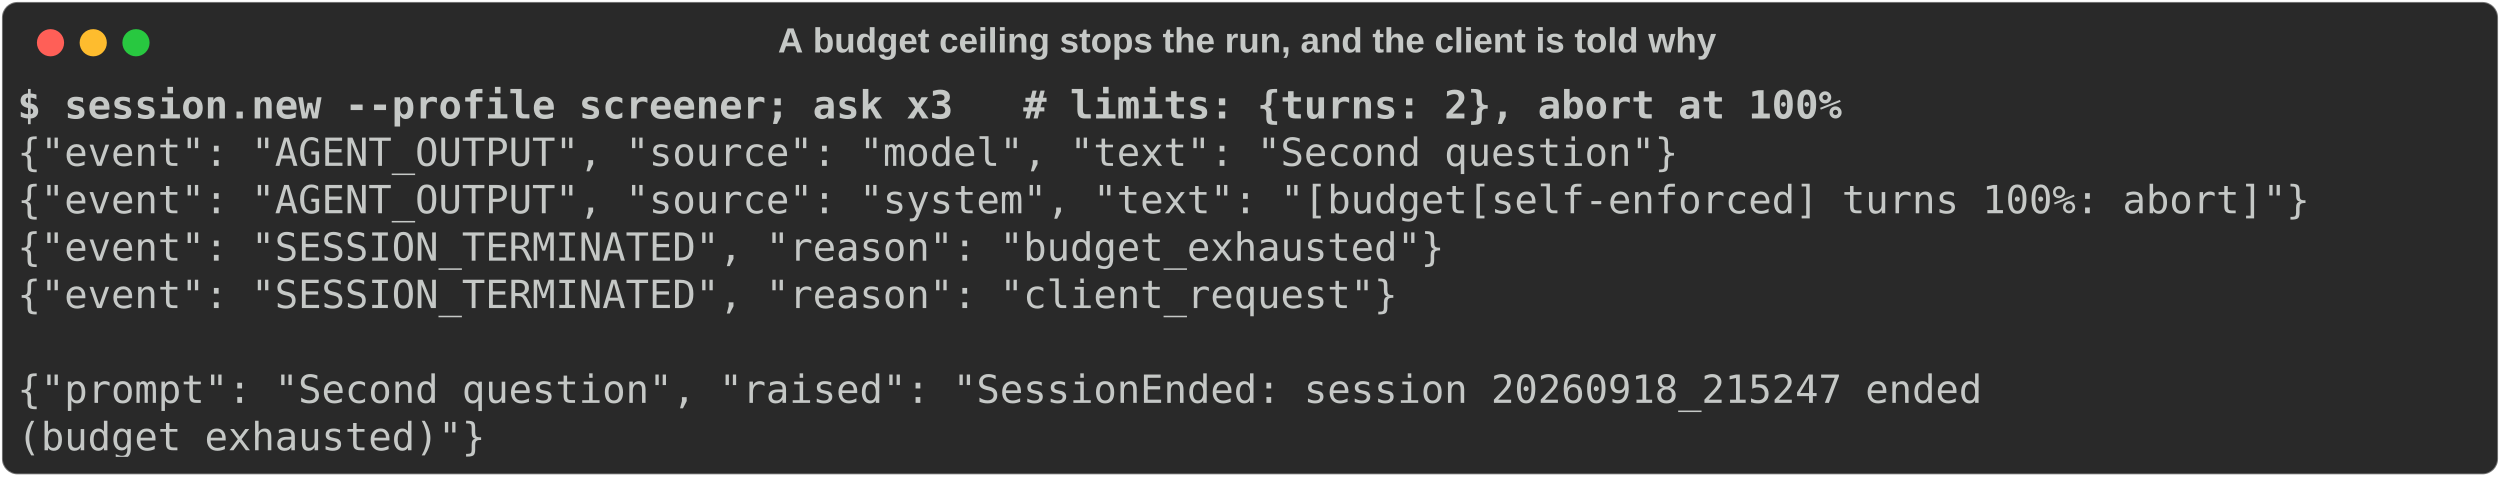
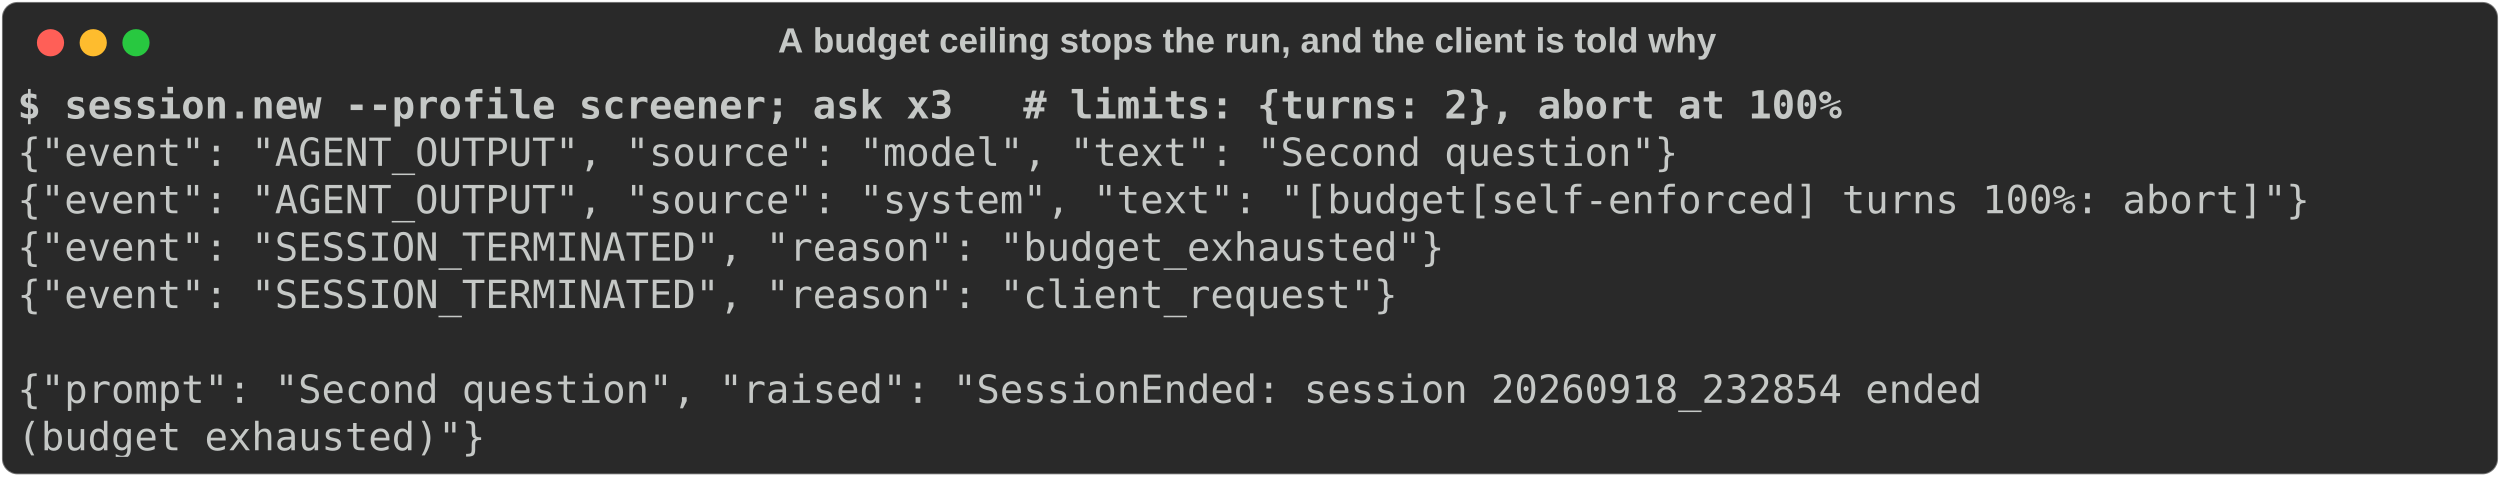
<svg xmlns="http://www.w3.org/2000/svg" class="rich-terminal" viewBox="0 0 1287 245.2">
  <style>

    @font-face {
        font-family: "Fira Code";
        src: local("FiraCode-Regular"),
                url("https://cdnjs.cloudflare.com/ajax/libs/firacode/6.2.0/woff2/FiraCode-Regular.woff2") format("woff2"),
                url("https://cdnjs.cloudflare.com/ajax/libs/firacode/6.2.0/woff/FiraCode-Regular.woff") format("woff");
        font-style: normal;
        font-weight: 400;
    }
    @font-face {
        font-family: "Fira Code";
        src: local("FiraCode-Bold"),
                url("https://cdnjs.cloudflare.com/ajax/libs/firacode/6.2.0/woff2/FiraCode-Bold.woff2") format("woff2"),
                url("https://cdnjs.cloudflare.com/ajax/libs/firacode/6.2.0/woff/FiraCode-Bold.woff") format("woff");
        font-style: bold;
        font-weight: 700;
    }

-     .terminal-274657708-matrix {
+     .terminal-300020143-matrix {
        font-family: Fira Code, monospace;
        font-size: 20px;
        line-height: 24.4px;
        font-variant-east-asian: full-width;
    }

-     .terminal-274657708-title {
+     .terminal-300020143-title {
        font-size: 18px;
        font-weight: bold;
        font-family: arial;
    }

-     .terminal-274657708-r1 { fill: #c5c8c6;font-weight: bold }
- .terminal-274657708-r2 { fill: #c5c8c6 }
+     .terminal-300020143-r1 { fill: #c5c8c6;font-weight: bold }
+ .terminal-300020143-r2 { fill: #c5c8c6 }
    </style>
  <defs>
-     <clipPath id="terminal-274657708-clip-terminal">
+     <clipPath id="terminal-300020143-clip-terminal">
      <rect x="0" y="0" width="1267.8" height="194.2" />
    </clipPath>
-     <clipPath id="terminal-274657708-line-0">
+     <clipPath id="terminal-300020143-line-0">
      <rect x="0" y="1.5" width="1268.8" height="24.65" />
    </clipPath>
-     <clipPath id="terminal-274657708-line-1">
+     <clipPath id="terminal-300020143-line-1">
      <rect x="0" y="25.9" width="1268.8" height="24.65" />
    </clipPath>
-     <clipPath id="terminal-274657708-line-2">
+     <clipPath id="terminal-300020143-line-2">
      <rect x="0" y="50.3" width="1268.8" height="24.65" />
    </clipPath>
-     <clipPath id="terminal-274657708-line-3">
+     <clipPath id="terminal-300020143-line-3">
      <rect x="0" y="74.7" width="1268.8" height="24.65" />
    </clipPath>
-     <clipPath id="terminal-274657708-line-4">
+     <clipPath id="terminal-300020143-line-4">
      <rect x="0" y="99.1" width="1268.8" height="24.65" />
    </clipPath>
-     <clipPath id="terminal-274657708-line-5">
+     <clipPath id="terminal-300020143-line-5">
      <rect x="0" y="123.5" width="1268.8" height="24.65" />
    </clipPath>
-     <clipPath id="terminal-274657708-line-6">
+     <clipPath id="terminal-300020143-line-6">
      <rect x="0" y="147.9" width="1268.8" height="24.65" />
    </clipPath>
  </defs>
  <rect fill="#292929" stroke="rgba(255,255,255,0.35)" stroke-width="1" x="1" y="1" width="1285" height="243.2" rx="8" />
-   <text class="terminal-274657708-title" fill="#c5c8c6" text-anchor="middle" x="642" y="27">A budget ceiling stops the run, and the client is told why</text>
+   <text class="terminal-300020143-title" fill="#c5c8c6" text-anchor="middle" x="642" y="27">A budget ceiling stops the run, and the client is told why</text>
  <g transform="translate(26,22)">
    <circle cx="0" cy="0" r="7" fill="#ff5f57" />
    <circle cx="22" cy="0" r="7" fill="#febc2e" />
    <circle cx="44" cy="0" r="7" fill="#28c840" />
  </g>
-   <g transform="translate(9, 41)" clip-path="url(#terminal-274657708-clip-terminal)">
-     <g class="terminal-274657708-matrix">
-       <text class="terminal-274657708-r1" x="0" y="20" textLength="951.6" clip-path="url(#terminal-274657708-line-0)">$ session.new --profile screener; ask x3   # limits: {turns: 2}, abort at 100%</text>
-       <text class="terminal-274657708-r2" x="1268.8" y="20" textLength="12.2" clip-path="url(#terminal-274657708-line-0)">
+   <g transform="translate(9, 41)" clip-path="url(#terminal-300020143-clip-terminal)">
+     <g class="terminal-300020143-matrix">
+       <text class="terminal-300020143-r1" x="0" y="20" textLength="951.6" clip-path="url(#terminal-300020143-line-0)">$ session.new --profile screener; ask x3   # limits: {turns: 2}, abort at 100%</text>
+       <text class="terminal-300020143-r2" x="1268.8" y="20" textLength="12.2" clip-path="url(#terminal-300020143-line-0)">
</text>
-       <text class="terminal-274657708-r2" x="0" y="44.4" textLength="866.2" clip-path="url(#terminal-274657708-line-1)">{"event": "AGENT_OUTPUT", "source": "model", "text": "Second question"}</text>
-       <text class="terminal-274657708-r2" x="1268.8" y="44.4" textLength="12.2" clip-path="url(#terminal-274657708-line-1)">
+       <text class="terminal-300020143-r2" x="0" y="44.4" textLength="866.2" clip-path="url(#terminal-300020143-line-1)">{"event": "AGENT_OUTPUT", "source": "model", "text": "Second question"}</text>
+       <text class="terminal-300020143-r2" x="1268.8" y="44.4" textLength="12.2" clip-path="url(#terminal-300020143-line-1)">
</text>
-       <text class="terminal-274657708-r2" x="0" y="68.8" textLength="1195.6" clip-path="url(#terminal-274657708-line-2)">{"event": "AGENT_OUTPUT", "source": "system", "text": "[budget[self-enforced] turns 100%: abort]"}</text>
-       <text class="terminal-274657708-r2" x="1268.8" y="68.8" textLength="12.2" clip-path="url(#terminal-274657708-line-2)">
+       <text class="terminal-300020143-r2" x="0" y="68.8" textLength="1195.6" clip-path="url(#terminal-300020143-line-2)">{"event": "AGENT_OUTPUT", "source": "system", "text": "[budget[self-enforced] turns 100%: abort]"}</text>
+       <text class="terminal-300020143-r2" x="1268.8" y="68.8" textLength="12.2" clip-path="url(#terminal-300020143-line-2)">
</text>
-       <text class="terminal-274657708-r2" x="0" y="93.2" textLength="744.2" clip-path="url(#terminal-274657708-line-3)">{"event": "SESSION_TERMINATED", "reason": "budget_exhausted"}</text>
-       <text class="terminal-274657708-r2" x="1268.8" y="93.2" textLength="12.2" clip-path="url(#terminal-274657708-line-3)">
+       <text class="terminal-300020143-r2" x="0" y="93.2" textLength="744.2" clip-path="url(#terminal-300020143-line-3)">{"event": "SESSION_TERMINATED", "reason": "budget_exhausted"}</text>
+       <text class="terminal-300020143-r2" x="1268.8" y="93.2" textLength="12.2" clip-path="url(#terminal-300020143-line-3)">
</text>
-       <text class="terminal-274657708-r2" x="0" y="117.6" textLength="719.8" clip-path="url(#terminal-274657708-line-4)">{"event": "SESSION_TERMINATED", "reason": "client_request"}</text>
-       <text class="terminal-274657708-r2" x="1268.8" y="117.6" textLength="12.2" clip-path="url(#terminal-274657708-line-4)">
+       <text class="terminal-300020143-r2" x="0" y="117.6" textLength="719.8" clip-path="url(#terminal-300020143-line-4)">{"event": "SESSION_TERMINATED", "reason": "client_request"}</text>
+       <text class="terminal-300020143-r2" x="1268.8" y="117.6" textLength="12.2" clip-path="url(#terminal-300020143-line-4)">
</text>
-       <text class="terminal-274657708-r2" x="1268.8" y="142" textLength="12.2" clip-path="url(#terminal-274657708-line-5)">
+       <text class="terminal-300020143-r2" x="1268.8" y="142" textLength="12.2" clip-path="url(#terminal-300020143-line-5)">
</text>
-       <text class="terminal-274657708-r2" x="0" y="166.4" textLength="1037" clip-path="url(#terminal-274657708-line-6)">{"prompt": "Second question", "raised": "SessionEnded: session 20260918_215247 ended </text>
-       <text class="terminal-274657708-r2" x="1268.8" y="166.4" textLength="12.2" clip-path="url(#terminal-274657708-line-6)">
+       <text class="terminal-300020143-r2" x="0" y="166.4" textLength="1037" clip-path="url(#terminal-300020143-line-6)">{"prompt": "Second question", "raised": "SessionEnded: session 20260918_232854 ended </text>
+       <text class="terminal-300020143-r2" x="1268.8" y="166.4" textLength="12.2" clip-path="url(#terminal-300020143-line-6)">
</text>
-       <text class="terminal-274657708-r2" x="0" y="190.8" textLength="244" clip-path="url(#terminal-274657708-line-7)">(budget_exhausted)"}</text>
-       <text class="terminal-274657708-r2" x="1268.8" y="190.8" textLength="12.2" clip-path="url(#terminal-274657708-line-7)">
+       <text class="terminal-300020143-r2" x="0" y="190.8" textLength="244" clip-path="url(#terminal-300020143-line-7)">(budget_exhausted)"}</text>
+       <text class="terminal-300020143-r2" x="1268.8" y="190.8" textLength="12.2" clip-path="url(#terminal-300020143-line-7)">
</text>
    </g>
  </g>
</svg>
